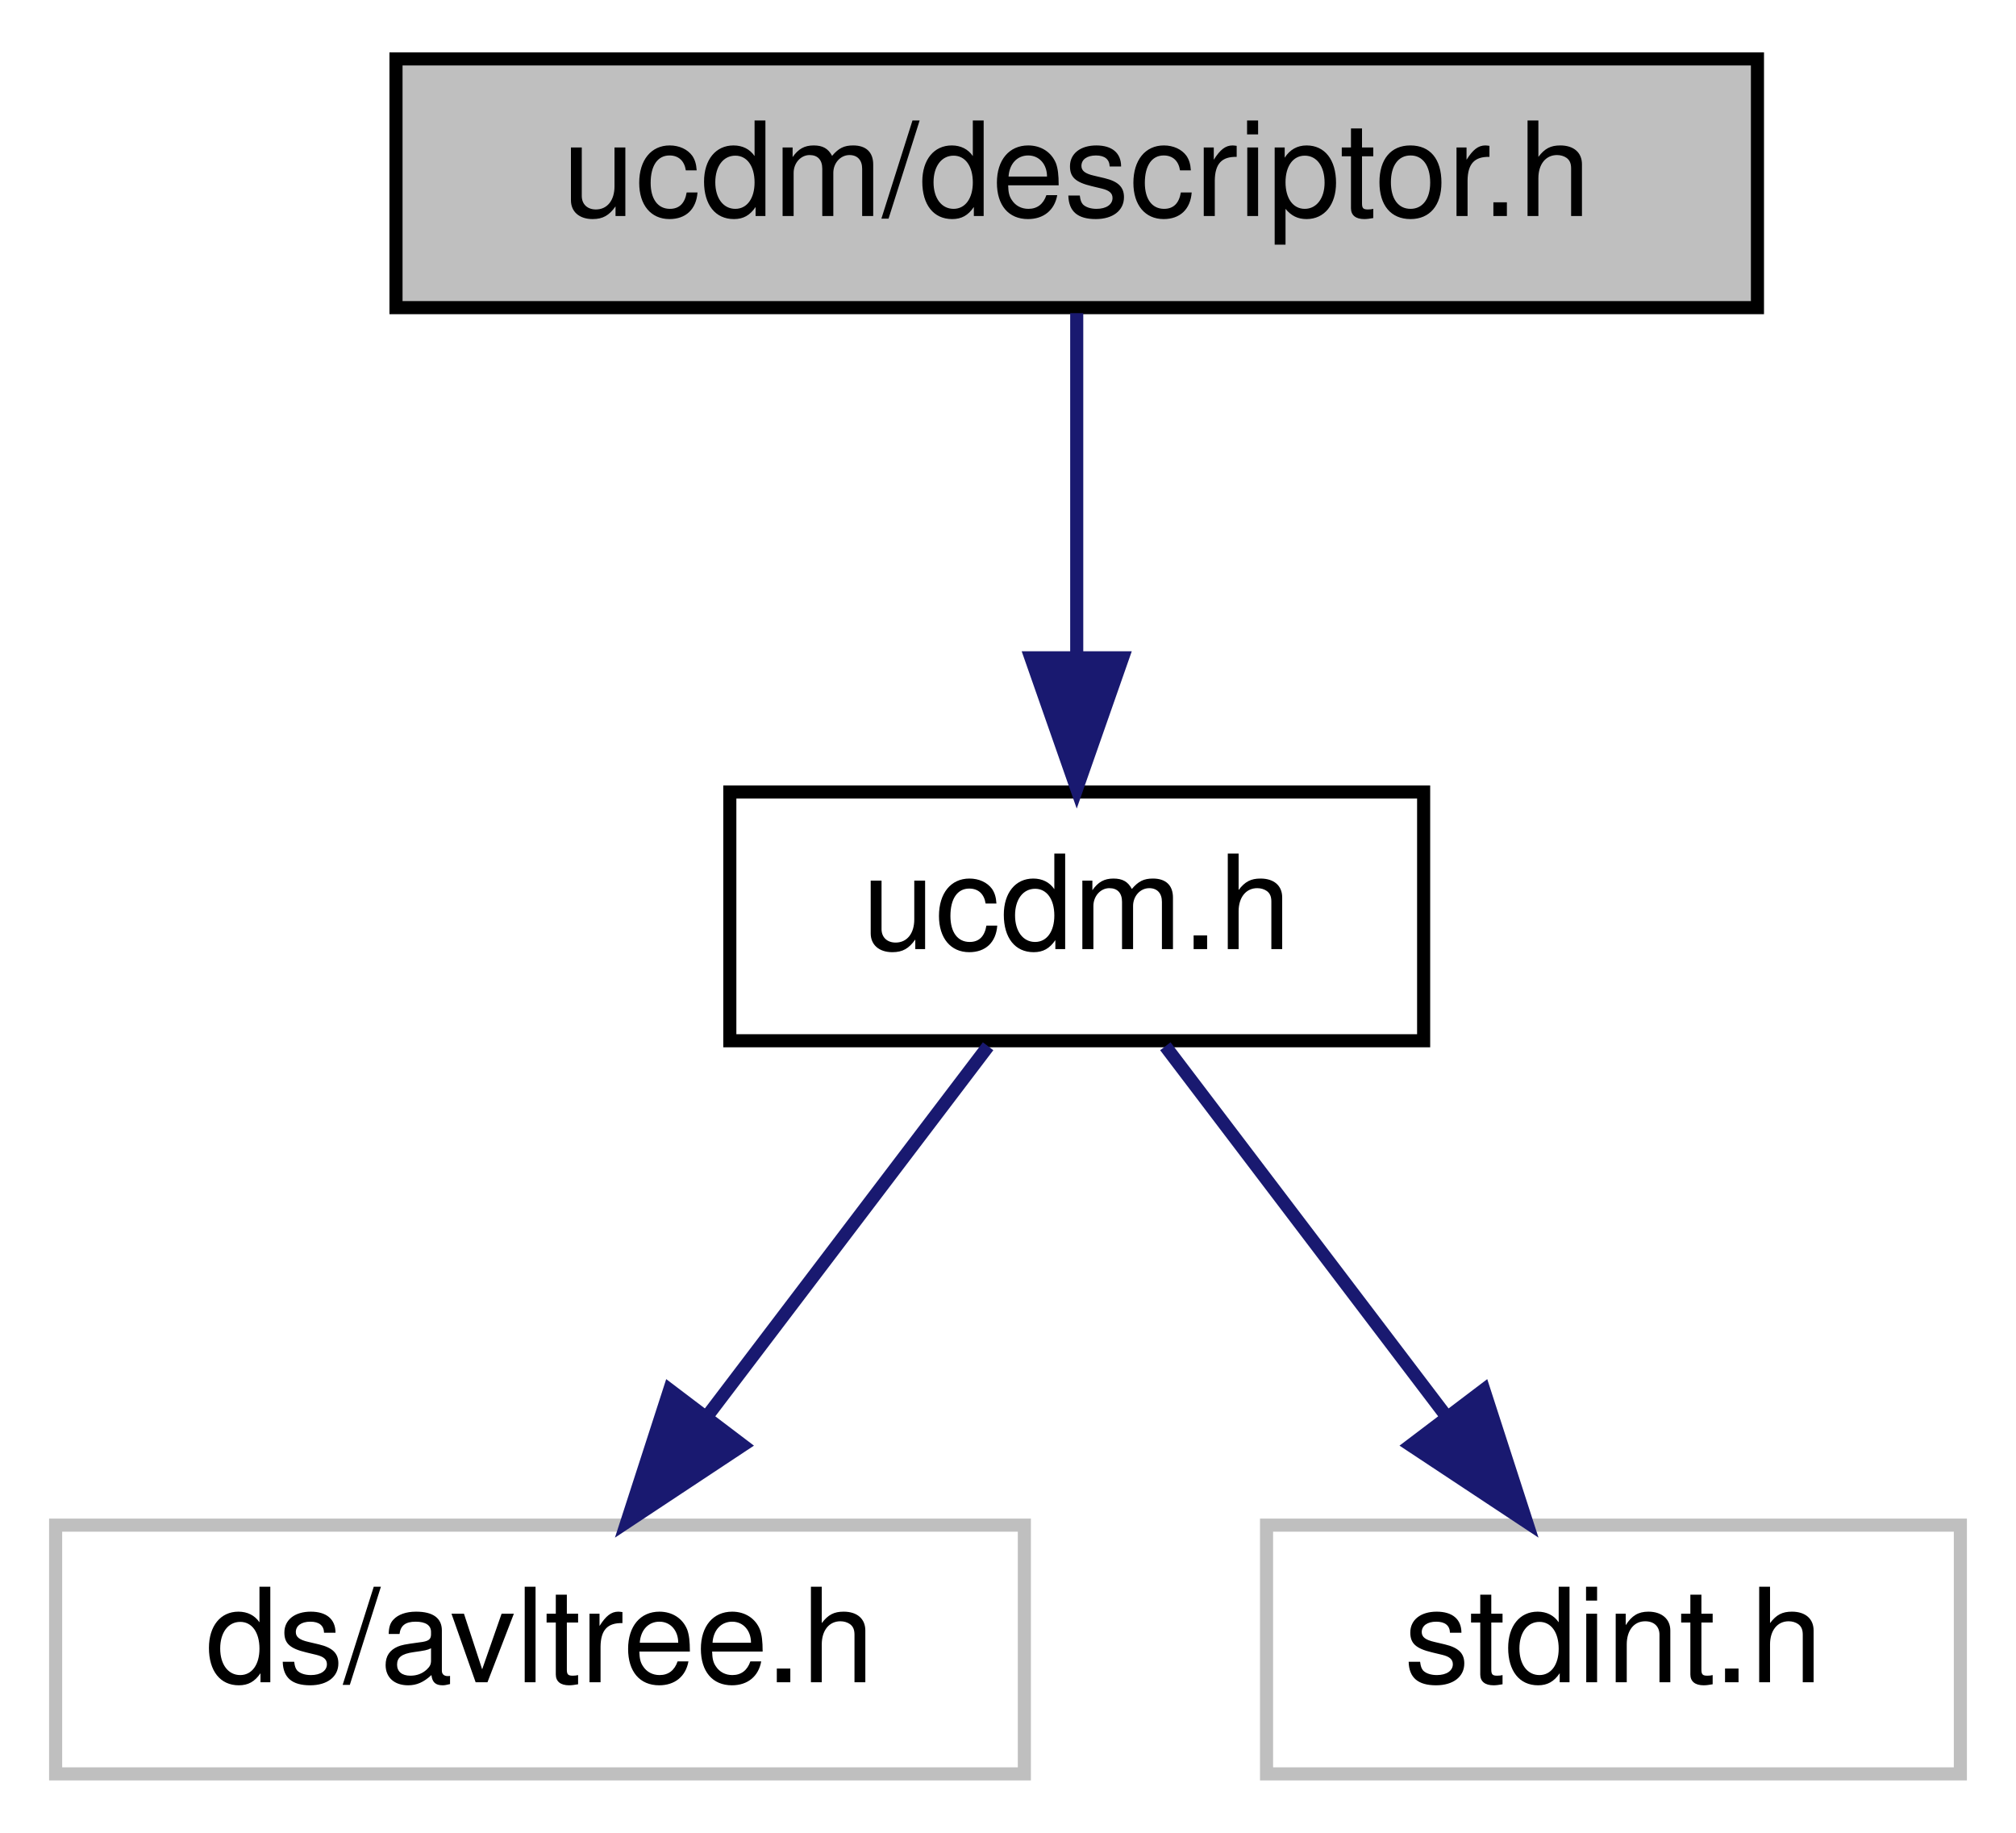
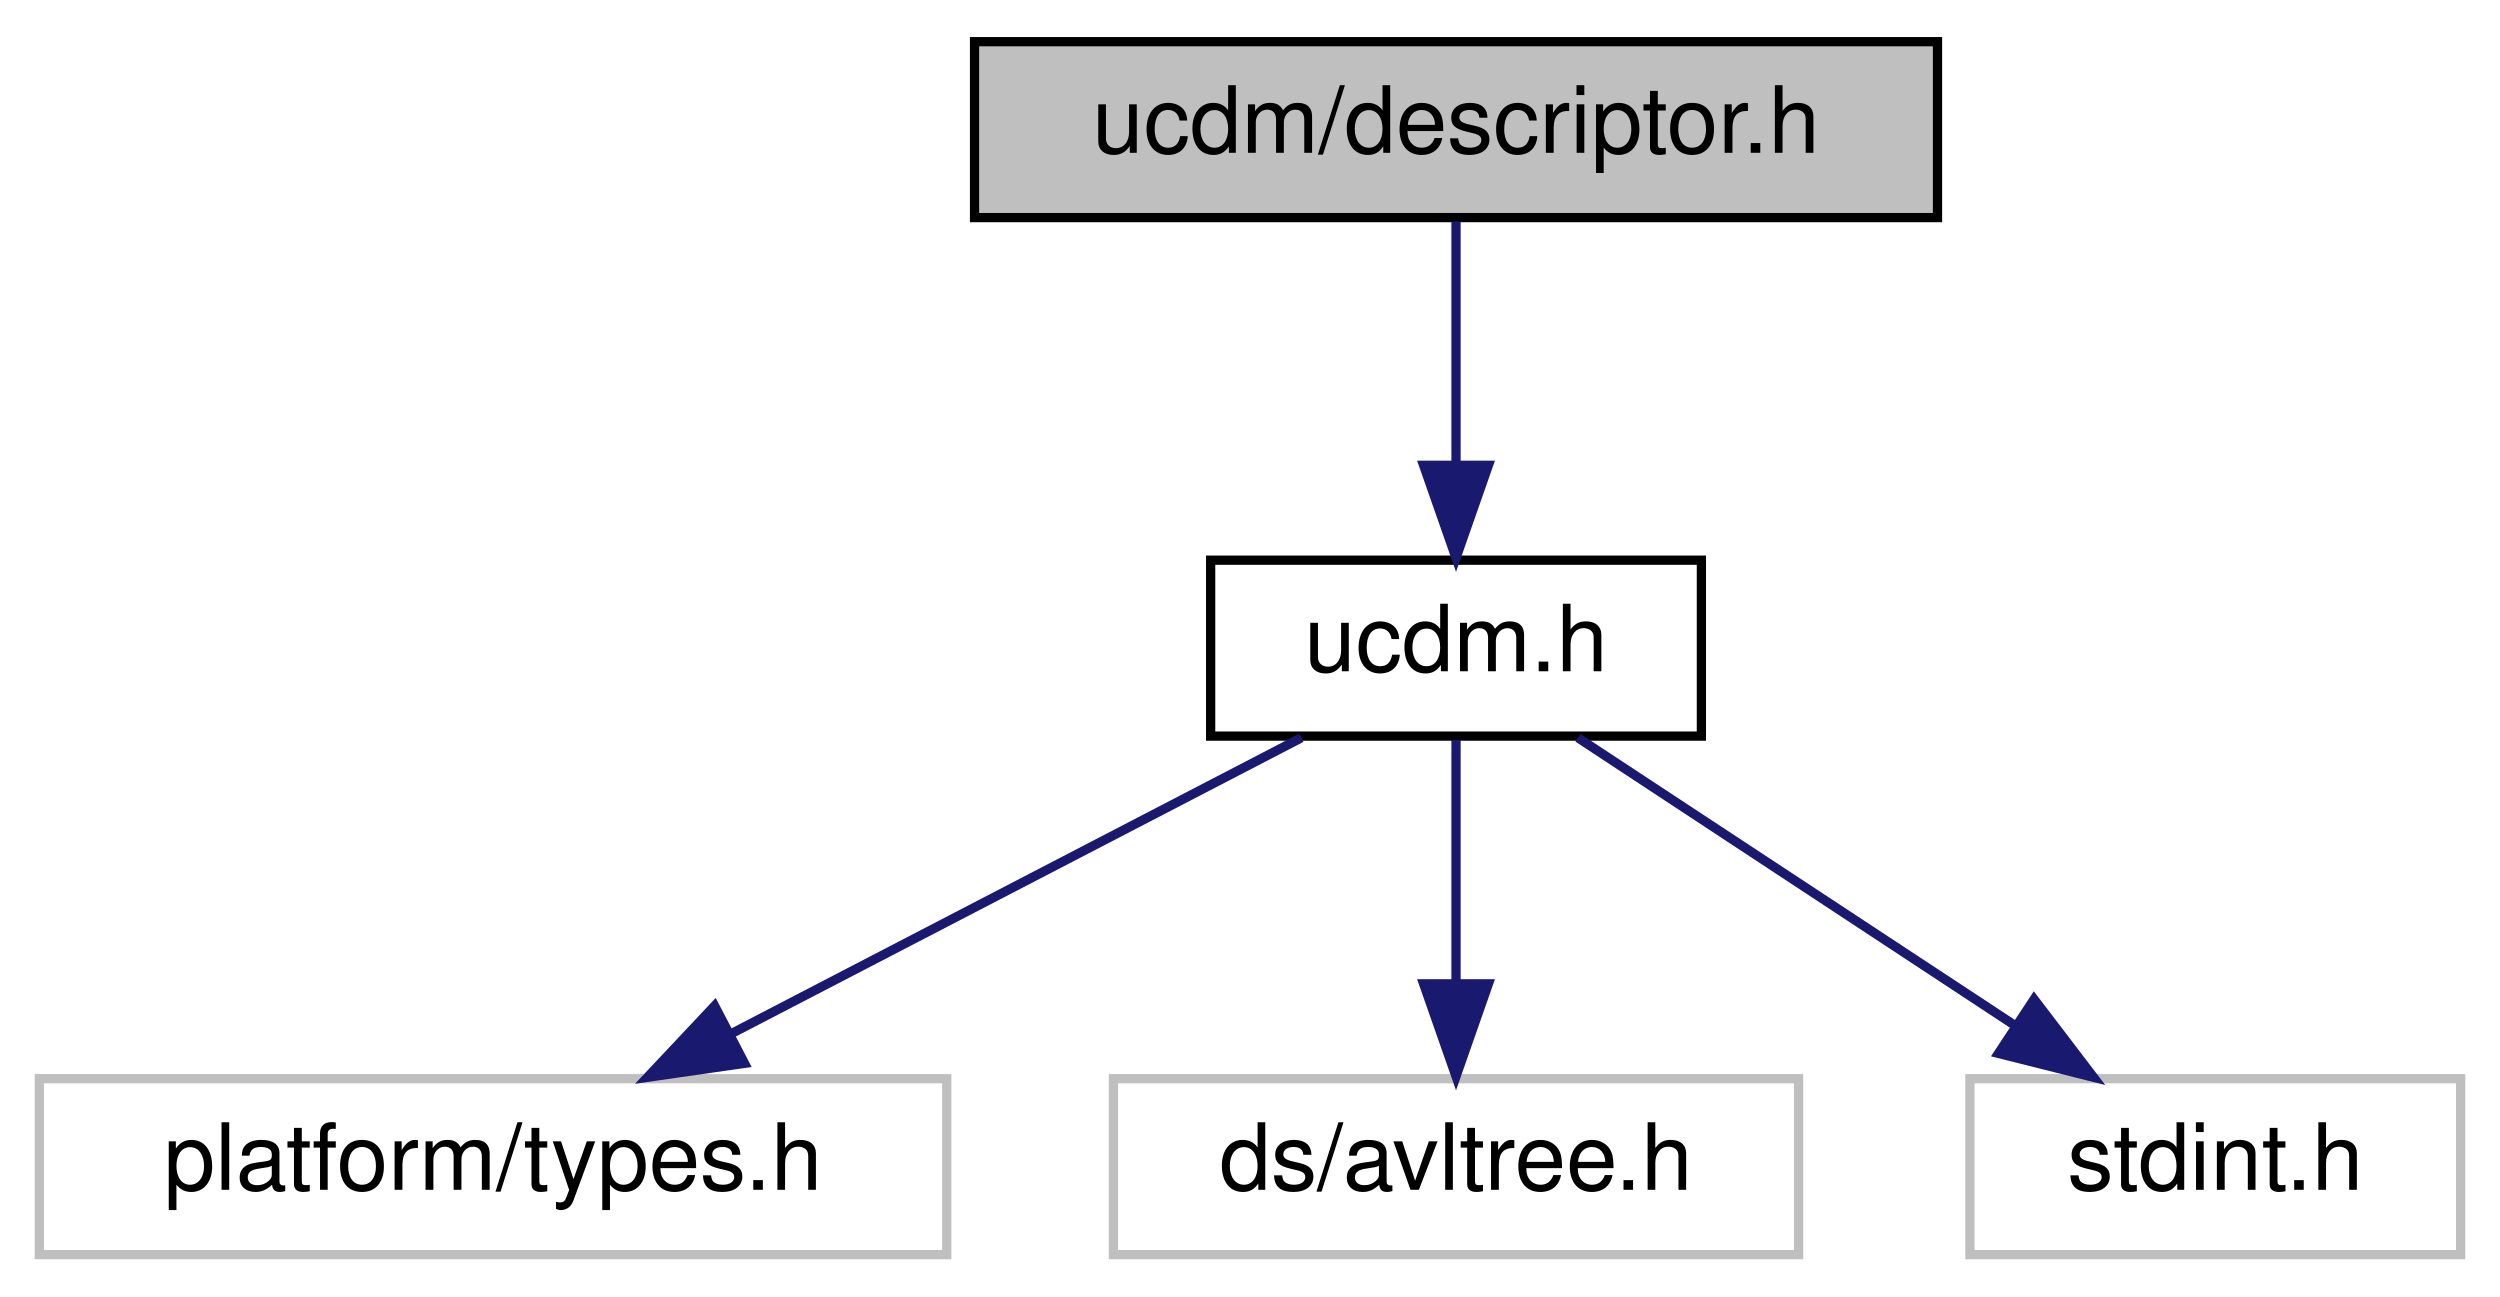
- <svg xmlns="http://www.w3.org/2000/svg" xmlns:xlink="http://www.w3.org/1999/xlink" width="154pt" height="140pt" viewBox="0.00 0.00 153.50 140.00">
+ <svg xmlns="http://www.w3.org/2000/svg" xmlns:xlink="http://www.w3.org/1999/xlink" width="270pt" height="140pt" viewBox="0.00 0.00 269.50 140.00">
  <g id="graph0" class="graph" transform="scale(1 1) rotate(0) translate(4 136)">
    <g id="node1" class="node">
      <g id="a_node1">
        <a xlink:title="Descriptor type definitions.">
-           <polygon fill="#bfbfbf" stroke="black" points="26,-112.5 26,-131.5 130,-131.5 130,-112.5 26,-112.5" />
-           <text text-anchor="middle" x="78" y="-119.5" font-family="Helvetica,sans-Serif" font-size="10.00">ucdm/descriptor.h</text>
+           <polygon fill="#bfbfbf" stroke="black" points="101,-112.5 101,-131.5 205,-131.5 205,-112.5 101,-112.5" />
+           <text text-anchor="middle" x="153" y="-119.5" font-family="Helvetica,sans-Serif" font-size="10.00">ucdm/descriptor.h</text>
        </a>
      </g>
    </g>
    <g id="node2" class="node">
      <g id="a_node2">
        <a xlink:href="ucdm_8h.html" target="_top" xlink:title="Interface and usage of the Unified Configuration and Data Manager.">
-           <polygon fill="none" stroke="black" points="51.5,-56.5 51.5,-75.5 104.5,-75.5 104.5,-56.5 51.5,-56.5" />
-           <text text-anchor="middle" x="78" y="-63.5" font-family="Helvetica,sans-Serif" font-size="10.00">ucdm.h</text>
+           <polygon fill="none" stroke="black" points="126.5,-56.5 126.5,-75.5 179.5,-75.5 179.5,-56.5 126.5,-56.5" />
+           <text text-anchor="middle" x="153" y="-63.5" font-family="Helvetica,sans-Serif" font-size="10.00">ucdm.h</text>
        </a>
      </g>
    </g>
    <g id="edge1" class="edge">
-       <path fill="none" stroke="midnightblue" d="M78,-112.08C78,-105.01 78,-94.86 78,-85.99" />
-       <polygon fill="midnightblue" stroke="midnightblue" points="81.5,-85.75 78,-75.75 74.5,-85.75 81.5,-85.75" />
+       <path fill="none" stroke="midnightblue" d="M153,-112.08C153,-105.01 153,-94.86 153,-85.99" />
+       <polygon fill="midnightblue" stroke="midnightblue" points="156.5,-85.75 153,-75.75 149.5,-85.75 156.5,-85.75" />
    </g>
    <g id="node3" class="node">
      <g id="a_node3">
        <a xlink:title=" ">
-           <polygon fill="none" stroke="#bfbfbf" points="0,-0.5 0,-19.5 74,-19.5 74,-0.5 0,-0.5" />
-           <text text-anchor="middle" x="37" y="-7.5" font-family="Helvetica,sans-Serif" font-size="10.00">ds/avltree.h</text>
+           <polygon fill="none" stroke="#bfbfbf" points="0,-0.5 0,-19.5 98,-19.5 98,-0.5 0,-0.5" />
+           <text text-anchor="middle" x="49" y="-7.5" font-family="Helvetica,sans-Serif" font-size="10.00">platform/types.h</text>
        </a>
      </g>
    </g>
    <g id="edge2" class="edge">
-       <path fill="none" stroke="midnightblue" d="M71.23,-56.08C65.44,-48.46 56.94,-37.26 49.86,-27.94" />
-       <polygon fill="midnightblue" stroke="midnightblue" points="52.48,-25.6 43.64,-19.75 46.9,-29.83 52.48,-25.6" />
+       <path fill="none" stroke="midnightblue" d="M136.29,-56.32C119.69,-47.7 94,-34.36 74.78,-24.39" />
+       <polygon fill="midnightblue" stroke="midnightblue" points="76.16,-21.16 65.67,-19.65 72.93,-27.37 76.16,-21.16" />
    </g>
    <g id="node4" class="node">
      <g id="a_node4">
        <a xlink:title=" ">
-           <polygon fill="none" stroke="#bfbfbf" points="92.5,-0.5 92.5,-19.5 145.5,-19.5 145.5,-0.5 92.5,-0.5" />
-           <text text-anchor="middle" x="119" y="-7.5" font-family="Helvetica,sans-Serif" font-size="10.00">stdint.h</text>
+           <polygon fill="none" stroke="#bfbfbf" points="116,-0.5 116,-19.5 190,-19.5 190,-0.5 116,-0.5" />
+           <text text-anchor="middle" x="153" y="-7.5" font-family="Helvetica,sans-Serif" font-size="10.00">ds/avltree.h</text>
        </a>
      </g>
    </g>
    <g id="edge3" class="edge">
-       <path fill="none" stroke="midnightblue" d="M84.77,-56.08C90.56,-48.46 99.06,-37.26 106.14,-27.94" />
-       <polygon fill="midnightblue" stroke="midnightblue" points="109.1,-29.83 112.36,-19.75 103.52,-25.6 109.1,-29.83" />
+       <path fill="none" stroke="midnightblue" d="M153,-56.08C153,-49.01 153,-38.86 153,-29.99" />
+       <polygon fill="midnightblue" stroke="midnightblue" points="156.5,-29.75 153,-19.75 149.5,-29.75 156.5,-29.75" />
+     </g>
+     <g id="node5" class="node">
+       <g id="a_node5">
+         <a xlink:title=" ">
+           <polygon fill="none" stroke="#bfbfbf" points="208.5,-0.5 208.5,-19.5 261.5,-19.5 261.5,-0.5 208.5,-0.5" />
+           <text text-anchor="middle" x="235" y="-7.5" font-family="Helvetica,sans-Serif" font-size="10.00">stdint.h</text>
+         </a>
+       </g>
+     </g>
+     <g id="edge4" class="edge">
+       <path fill="none" stroke="midnightblue" d="M166.17,-56.32C178.85,-47.98 198.23,-35.21 213.21,-25.35" />
+       <polygon fill="midnightblue" stroke="midnightblue" points="215.43,-28.08 221.86,-19.65 211.58,-22.23 215.43,-28.08" />
    </g>
  </g>
</svg>
